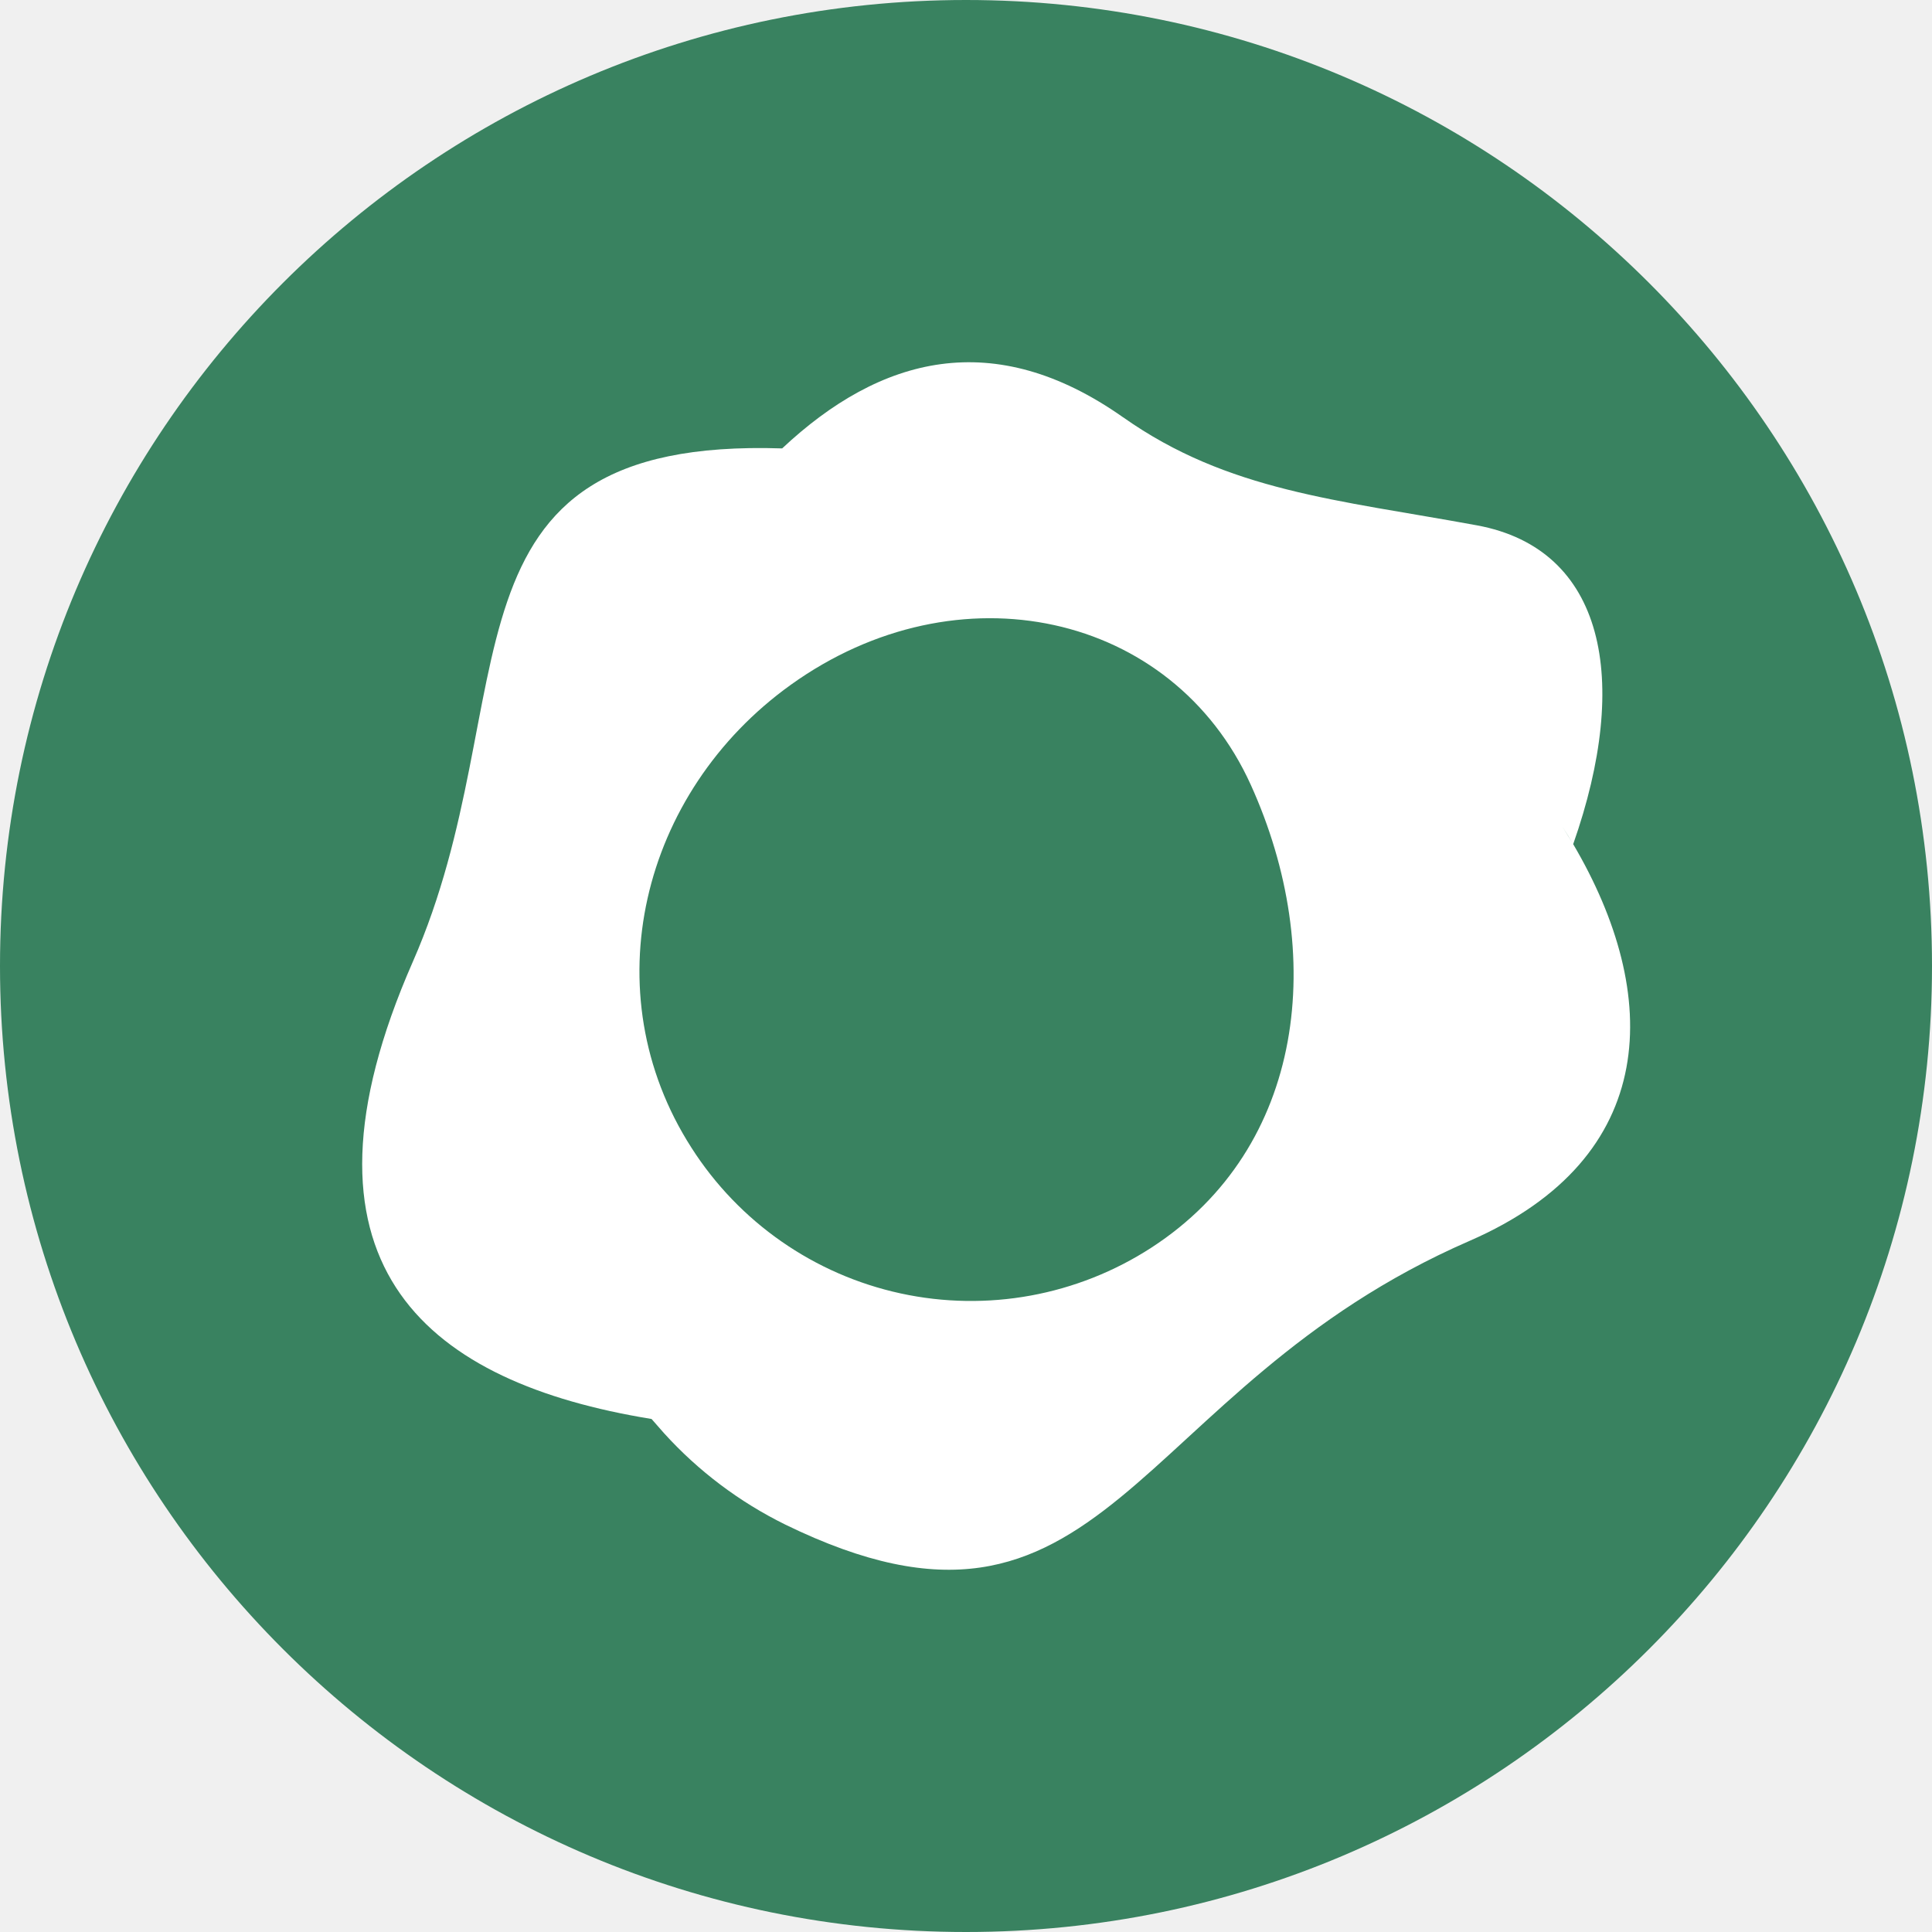
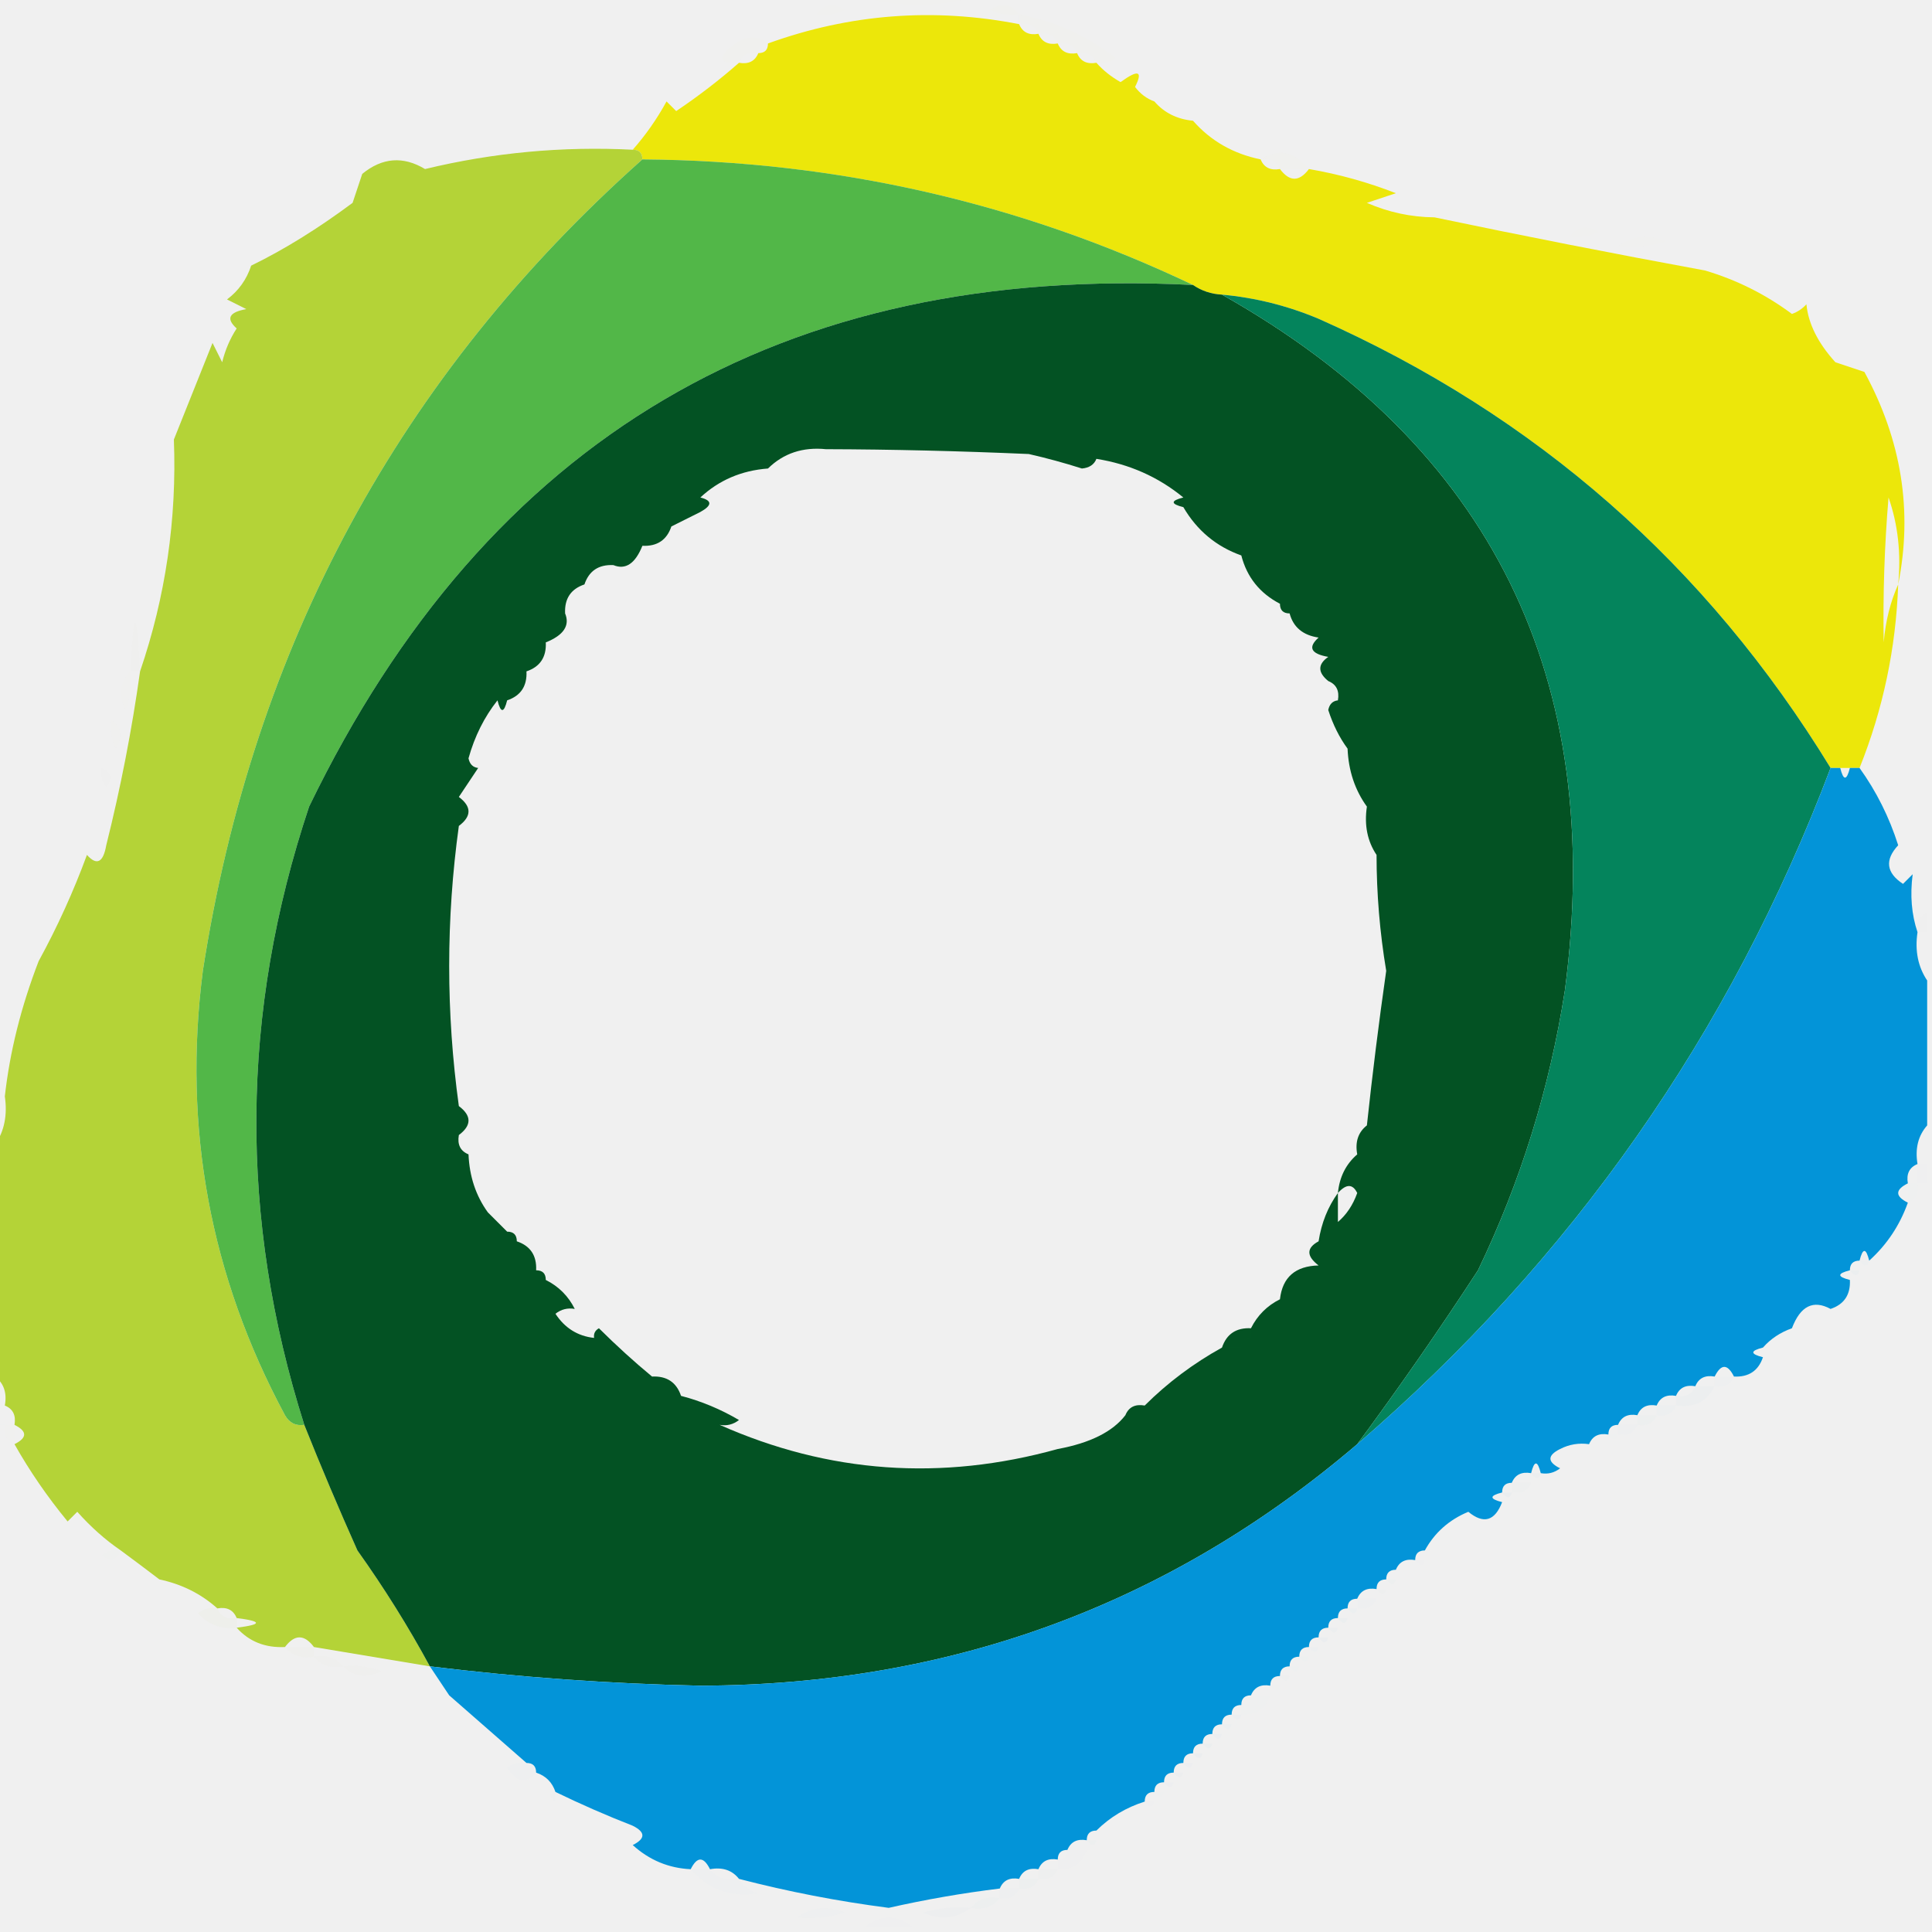
- <svg xmlns="http://www.w3.org/2000/svg" width="32" height="32" viewBox="0 0 32 32">
-   <g fill="none">
-     <circle fill="#398260" cx="16" cy="16" r="16" />
-     <path d="M18.603 6.912c1.738 1.227 3.548 1.364 5.863 1.79 2.106.391 2.553 2.542 1.591 5.28a9.384 9.384 0 00-.18-.292l.18.292-.017.045.017-.045c1.467 2.492 1.456 5.191-1.719 6.572-5.653 2.46-5.99 7.305-11.333 4.697A6.71 6.71 0 0111 23.74l-.208-.237-.193-.033c-3.586-.635-5.94-2.579-3.762-7.539 1.927-4.383.206-8.696 6.116-8.504h.002c1.628-1.527 3.505-2.024 5.647-.515zm-5.507 4.432c-2.478 1.779-3.294 5.092-1.644 7.665a5.493 5.493 0 007.62 1.655c2.558-1.66 2.908-4.88 1.644-7.667-1.295-2.857-4.85-3.642-7.62-1.653z" fill="#FFF" />
+ <svg xmlns="http://www.w3.org/2000/svg" version="1.1" width="200px" height="200px" style="shape-rendering:geometricPrecision; text-rendering:geometricPrecision; image-rendering:optimizeQuality; fill-rule:evenodd; clip-rule:evenodd">
+   <g>
+     <path style="opacity:0.007" fill="#f5f500" d="M 88.5,-0.5 C 92.833,-0.5 97.167,-0.5 101.5,-0.5C 97.167,0.833 92.833,0.833 88.5,-0.5 Z" />
+   </g>
+   <g>
+     <path style="opacity:0.007" fill="#feff00" d="M 84.5,1.5 C 85.251,0.427 86.251,0.26 87.5,1C 86.552,1.483 85.552,1.649 84.5,1.5 Z" />
+   </g>
+   <g>
+     <path style="opacity:0.008" fill="#feff00" d="M 105.5,1.5 C 104.448,1.649 103.448,1.483 102.5,1C 103.749,0.26 104.749,0.427 105.5,1.5 Z" />
+   </g>
+   <g>
+     <path style="opacity:0.998" fill="#ece70a" d="M 105.5,2.5 C 105.842,3.338 106.508,3.672 107.5,3.5C 107.842,4.338 108.508,4.672 109.5,4.5C 109.842,5.338 110.508,5.672 111.5,5.5C 111.842,6.338 112.508,6.672 113.5,6.5C 114.172,7.267 115.005,7.934 116,8.5C 117.84,7.167 118.34,7.334 117.5,9C 118.044,9.717 118.711,10.217 119.5,10.5C 120.514,11.674 121.847,12.34 123.5,12.5C 125.336,14.588 127.669,15.921 130.5,16.5C 130.842,17.338 131.508,17.672 132.5,17.5C 133.5,18.833 134.5,18.833 135.5,17.5C 138.568,18.022 141.568,18.855 144.5,20C 143.5,20.333 142.5,20.667 141.5,21C 143.74,21.977 146.073,22.477 148.5,22.5C 157.68,24.423 167.013,26.256 176.5,28C 179.779,28.973 182.779,30.473 185.5,32.5C 186.086,32.291 186.586,31.957 187,31.5C 187.197,33.516 188.197,35.516 190,37.5C 191,37.833 192,38.167 193,38.5C 196.856,45.58 198.023,52.913 196.5,60.5C 196.269,67.088 194.936,73.421 192.5,79.5C 192.167,79.5 191.833,79.5 191.5,79.5C 191.167,79.5 190.833,79.5 190.5,79.5C 190.167,79.5 189.833,79.5 189.5,79.5C 176.652,58.484 158.986,42.984 136.5,33C 133.28,31.648 129.947,30.814 126.5,30.5C 125.391,30.443 124.391,30.11 123.5,29.5C 105.611,20.985 86.611,16.651 66.5,16.5C 66.5,15.833 66.167,15.5 65.5,15.5C 66.836,13.99 68.003,12.323 69,10.5C 69.333,10.833 69.667,11.167 70,11.5C 72.326,9.934 74.492,8.268 76.5,6.5C 77.492,6.672 78.158,6.338 78.5,5.5C 79.167,5.5 79.5,5.167 79.5,4.5C 87.966,1.439 96.632,0.772 105.5,2.5 Z M 195.5,51.5 C 196.477,54.287 196.81,57.287 196.5,60.5C 195.691,62.292 195.191,64.292 195,66.5C 194.913,61.512 195.08,56.512 195.5,51.5 Z" />
+   </g>
+   <g>
+     <path style="opacity:0.009" fill="#f5f500" d="M 105.5,2.5 C 105.5,2.167 105.5,1.833 105.5,1.5C 109.187,2.176 112.52,3.676 115.5,6C 114.906,6.464 114.239,6.631 113.5,6.5C 113.158,5.662 112.492,5.328 111.5,5.5C 111.158,4.662 110.492,4.328 109.5,4.5C 109.158,3.662 108.492,3.328 107.5,3.5C 107.158,2.662 106.492,2.328 105.5,2.5 Z" />
+   </g>
+   <g>
+     <path style="opacity:0.01" fill="#f8f800" d="M 79.5,4.5 C 78.833,4.5 78.5,4.833 78.5,5.5C 77.508,5.328 76.842,5.662 76.5,6.5C 74.621,6.607 74.288,6.107 75.5,5C 76.946,3.702 78.279,3.535 79.5,4.5 Z" />
+   </g>
+   <g>
+     <path style="opacity:0.008" fill="#feff00" d="M 119.5,9.5 C 120.833,10.167 120.833,10.167 119.5,9.5 Z" />
+   </g>
+   <g>
+     <path style="opacity:0.004" fill="#feff00" d="M 123.5,11.5 C 124.833,12.167 124.833,12.167 123.5,11.5 Z" />
+   </g>
+   <g>
+     <path style="opacity:0.981" fill="#b3d234" d="M 65.5,15.5 C 66.167,15.5 66.5,15.833 66.5,16.5C 41.377,38.869 26.21,66.869 21,100.5C 18.915,116.744 21.748,132.078 29.5,146.5C 29.957,147.298 30.624,147.631 31.5,147.5C 33.218,151.804 35.052,156.137 37,160.5C 39.772,164.388 42.272,168.388 44.5,172.5C 40.5,171.833 36.5,171.167 32.5,170.5C 31.5,169.167 30.5,169.167 29.5,170.5C 27.447,170.598 25.78,169.931 24.5,168.5C 27.167,168.167 27.167,167.833 24.5,167.5C 24.158,166.662 23.492,166.328 22.5,166.5C 20.819,164.992 18.819,163.992 16.5,163.5C 15.205,162.512 13.872,161.512 12.5,160.5C 10.897,159.404 9.397,158.07 8,156.5C 7.667,156.833 7.333,157.167 7,157.5C 4.9,154.949 3.067,152.283 1.5,149.5C 2.833,148.833 2.833,148.167 1.5,147.5C 1.672,146.508 1.338,145.842 0.5,145.5C 0.737,144.209 0.404,143.209 -0.5,142.5C -0.5,134.5 -0.5,126.5 -0.5,118.5C 0.451,117.081 0.784,115.415 0.5,113.5C 1.015,108.876 2.182,104.21 4,99.5C 5.941,95.952 7.607,92.286 9,88.5C 10.016,89.634 10.683,89.301 11,87.5C 12.489,81.547 13.656,75.547 14.5,69.5C 17.146,61.758 18.313,53.758 18,45.5C 19.333,42.167 20.667,38.833 22,35.5C 22.333,36.167 22.667,36.833 23,37.5C 23.309,36.234 23.809,35.067 24.5,34C 23.366,32.984 23.699,32.317 25.5,32C 24.833,31.667 24.167,31.333 23.5,31C 24.701,30.098 25.535,28.931 26,27.5C 29.379,25.857 32.879,23.69 36.5,21C 36.833,20 37.167,19 37.5,18C 39.57,16.306 41.736,16.139 44,17.5C 51.058,15.796 58.224,15.129 65.5,15.5 Z" />
+   </g>
+   <g>
+     <path style="opacity:0.008" fill="#f0e800" d="M 130.5,16.5 C 132.338,15.322 134.005,15.655 135.5,17.5C 134.5,17.5 133.5,17.5 132.5,17.5C 132.158,16.662 131.492,16.328 130.5,16.5 Z" />
+   </g>
+   <g>
+     <path style="opacity:1" fill="#52b748" d="M 66.5,16.5 C 86.611,16.651 105.611,20.985 123.5,29.5C 80.961,27.345 50.461,45.345 32,83.5C 24.886,104.793 24.719,126.127 31.5,147.5C 30.624,147.631 29.957,147.298 29.5,146.5C 21.748,132.078 18.915,116.744 21,100.5C 26.21,66.869 41.377,38.869 66.5,16.5 Z" />
+   </g>
+   <g>
+     <path style="opacity:0.004" fill="#feff00" d="M 148.5,22.5 C 149.251,21.427 150.251,21.26 151.5,22C 150.552,22.483 149.552,22.649 148.5,22.5 Z" />
+   </g>
+   <g>
+     <path style="opacity:0.004" fill="#feff00" d="M 162.5,24.5 C 163.251,23.427 164.251,23.26 165.5,24C 164.552,24.483 163.552,24.649 162.5,24.5 Z" />
+   </g>
+   <g>
+     <path style="opacity:0.004" fill="#e5e500" d="M 167.5,25.5 C 168.946,24.387 170.613,24.22 172.5,25C 170.866,25.494 169.199,25.66 167.5,25.5 Z" />
+   </g>
+   <g>
+     <path style="opacity:0.992" fill="#015121" d="M 123.5,29.5 C 124.391,30.11 125.391,30.443 126.5,30.5C 154.392,46.23 166.225,70.23 162,102.5C 160.421,112.645 157.421,122.312 153,131.5C 148.978,137.674 144.811,143.674 140.5,149.5C 121.073,166.093 98.406,174.426 72.5,174.5C 63.126,174.303 53.793,173.637 44.5,172.5C 42.272,168.388 39.772,164.388 37,160.5C 35.052,156.137 33.218,151.804 31.5,147.5C 24.719,126.127 24.886,104.793 32,83.5C 50.461,45.345 80.961,27.345 123.5,29.5 Z M 85.5,46.5 C 92.297,46.519 99.297,46.686 106.5,47C 108.355,47.422 110.189,47.922 112,48.5C 112.765,48.43 113.265,48.097 113.5,47.5C 116.912,48.042 119.912,49.375 122.5,51.5C 121.167,51.833 121.167,52.167 122.5,52.5C 123.911,54.914 125.911,56.581 128.5,57.5C 129.08,59.749 130.413,61.415 132.5,62.5C 132.5,63.167 132.833,63.5 133.5,63.5C 133.881,64.931 134.881,65.764 136.5,66C 135.366,67.016 135.699,67.683 137.5,68C 136.402,68.77 136.402,69.603 137.5,70.5C 138.338,70.842 138.672,71.508 138.5,72.5C 137.957,72.56 137.624,72.893 137.5,73.5C 137.994,75.025 138.661,76.359 139.5,77.5C 139.595,79.786 140.262,81.786 141.5,83.5C 141.216,85.415 141.549,87.081 142.5,88.5C 142.503,92.524 142.836,96.524 143.5,100.5C 142.738,105.83 142.072,111.164 141.5,116.5C 140.596,117.209 140.263,118.209 140.5,119.5C 139.326,120.514 138.66,121.847 138.5,123.5C 137.463,124.93 136.796,126.597 136.5,128.5C 135.226,129.189 135.226,130.023 136.5,131C 134.09,131.057 132.756,132.224 132.5,134.5C 131.167,135.167 130.167,136.167 129.5,137.5C 127.973,137.427 126.973,138.094 126.5,139.5C 123.527,141.147 120.86,143.147 118.5,145.5C 117.508,145.328 116.842,145.662 116.5,146.5C 115.184,148.213 112.85,149.379 109.5,150C 97.456,153.346 85.789,152.512 74.5,147.5C 75.239,147.631 75.906,147.464 76.5,147C 74.593,145.878 72.593,145.045 70.5,144.5C 70.027,143.094 69.027,142.427 67.5,142.5C 65.645,140.967 63.812,139.3 62,137.5C 61.601,137.728 61.435,138.062 61.5,138.5C 59.804,138.315 58.471,137.481 57.5,136C 58.094,135.536 58.761,135.369 59.5,135.5C 58.833,134.167 57.833,133.167 56.5,132.5C 56.5,131.833 56.167,131.5 55.5,131.5C 55.573,129.973 54.906,128.973 53.5,128.5C 53.5,127.833 53.167,127.5 52.5,127.5C 51.833,126.833 51.167,126.167 50.5,125.5C 49.262,123.786 48.595,121.786 48.5,119.5C 47.662,119.158 47.328,118.492 47.5,117.5C 48.833,116.5 48.833,115.5 47.5,114.5C 46.167,104.833 46.167,95.167 47.5,85.5C 48.833,84.5 48.833,83.5 47.5,82.5C 48.167,81.5 48.833,80.5 49.5,79.5C 48.957,79.44 48.624,79.107 48.5,78.5C 49.136,76.22 50.136,74.22 51.5,72.5C 51.833,73.833 52.167,73.833 52.5,72.5C 53.906,72.027 54.573,71.027 54.5,69.5C 55.906,69.027 56.573,68.027 56.5,66.5C 58.35,65.758 59.016,64.758 58.5,63.5C 58.427,61.973 59.094,60.973 60.5,60.5C 60.973,59.094 61.973,58.427 63.5,58.5C 64.758,59.016 65.758,58.35 66.5,56.5C 68.027,56.573 69.027,55.906 69.5,54.5C 70.473,54.013 71.473,53.513 72.5,53C 73.738,52.31 73.738,51.81 72.5,51.5C 74.426,49.707 76.759,48.707 79.5,48.5C 81.102,46.926 83.102,46.259 85.5,46.5 Z M 138.5,126.5 C 138.5,125.5 138.5,124.5 138.5,123.5C 139.363,122.537 140.03,122.537 140.5,123.5C 140.058,124.739 139.391,125.739 138.5,126.5 Z" />
+   </g>
+   <g>
+     <path style="opacity:1" fill="#04845c" d="M 126.5,30.5 C 129.947,30.814 133.28,31.648 136.5,33C 158.986,42.984 176.652,58.484 189.5,79.5C 179.082,107.012 162.749,130.346 140.5,149.5C 144.811,143.674 148.978,137.674 153,131.5C 157.421,122.312 160.421,112.645 162,102.5C 166.225,70.23 154.392,46.23 126.5,30.5 Z" />
+   </g>
+   <g>
+     <path style="opacity:0.008" fill="#a1b312" d="M 14.5,69.5 C 14.167,69.5 13.833,69.5 13.5,69.5C 13.833,62.833 14.167,62.833 14.5,69.5 Z" />
+   </g>
+   <g>
+     <path style="opacity:0.004" fill="#e4e400" d="M 13.5,69.5 C 13.657,70.873 13.49,72.207 13,73.5C 12.235,71.934 12.402,70.601 13.5,69.5 Z" />
+   </g>
+   <g>
+     <path style="opacity:0.004" fill="#b9b818" d="M 11.5,74.5 C 12.573,75.251 12.74,76.251 12,77.5C 11.517,76.552 11.351,75.552 11.5,74.5 Z" />
+   </g>
+   <g>
+     <path style="opacity:0.004" fill="#000000" d="M 10.5,79.5 C 11.525,79.897 11.692,80.563 11,81.5C 10.536,80.906 10.369,80.239 10.5,79.5 Z" />
+   </g>
+   <g>
+     <path style="opacity:0.993" fill="#0294d8" d="M 189.5,79.5 C 189.833,79.5 190.167,79.5 190.5,79.5C 190.833,80.833 191.167,80.833 191.5,79.5C 191.833,79.5 192.167,79.5 192.5,79.5C 194.243,81.924 195.576,84.591 196.5,87.5C 195.089,89.017 195.256,90.351 197,91.5C 197.333,91.167 197.667,90.833 198,90.5C 197.716,92.679 197.883,94.679 198.5,96.5C 198.216,98.415 198.549,100.081 199.5,101.5C 199.5,106.5 199.5,111.5 199.5,116.5C 198.566,117.568 198.232,118.901 198.5,120.5C 197.662,120.842 197.328,121.508 197.5,122.5C 196.167,123.167 196.167,123.833 197.5,124.5C 196.66,126.853 195.326,128.853 193.5,130.5C 193.167,129.167 192.833,129.167 192.5,130.5C 191.833,130.5 191.5,130.833 191.5,131.5C 190.167,131.833 190.167,132.167 191.5,132.5C 191.573,134.027 190.906,135.027 189.5,135.5C 187.708,134.527 186.375,135.194 185.5,137.5C 184.29,137.932 183.29,138.599 182.5,139.5C 181.167,139.833 181.167,140.167 182.5,140.5C 182.027,141.906 181.027,142.573 179.5,142.5C 178.833,141.167 178.167,141.167 177.5,142.5C 176.508,142.328 175.842,142.662 175.5,143.5C 174.508,143.328 173.842,143.662 173.5,144.5C 172.508,144.328 171.842,144.662 171.5,145.5C 170.508,145.328 169.842,145.662 169.5,146.5C 168.508,146.328 167.842,146.662 167.5,147.5C 166.833,147.5 166.5,147.833 166.5,148.5C 165.508,148.328 164.842,148.662 164.5,149.5C 163.448,149.351 162.448,149.517 161.5,150C 160.167,150.667 160.167,151.333 161.5,152C 160.906,152.464 160.239,152.631 159.5,152.5C 159.167,151.167 158.833,151.167 158.5,152.5C 157.508,152.328 156.842,152.662 156.5,153.5C 155.833,153.5 155.5,153.833 155.5,154.5C 154.167,154.833 154.167,155.167 155.5,155.5C 154.745,157.466 153.579,157.8 152,156.5C 150.008,157.328 148.508,158.661 147.5,160.5C 146.833,160.5 146.5,160.833 146.5,161.5C 145.508,161.328 144.842,161.662 144.5,162.5C 143.833,162.5 143.5,162.833 143.5,163.5C 142.833,163.5 142.5,163.833 142.5,164.5C 141.508,164.328 140.842,164.662 140.5,165.5C 139.833,165.5 139.5,165.833 139.5,166.5C 138.833,166.5 138.5,166.833 138.5,167.5C 137.833,167.5 137.5,167.833 137.5,168.5C 136.833,168.5 136.5,168.833 136.5,169.5C 135.833,169.5 135.5,169.833 135.5,170.5C 134.833,170.5 134.5,170.833 134.5,171.5C 133.833,171.5 133.5,171.833 133.5,172.5C 132.833,172.5 132.5,172.833 132.5,173.5C 131.833,173.5 131.5,173.833 131.5,174.5C 130.508,174.328 129.842,174.662 129.5,175.5C 128.833,175.5 128.5,175.833 128.5,176.5C 127.833,176.5 127.5,176.833 127.5,177.5C 126.833,177.5 126.5,177.833 126.5,178.5C 125.833,178.5 125.5,178.833 125.5,179.5C 124.833,179.5 124.5,179.833 124.5,180.5C 123.833,180.5 123.5,180.833 123.5,181.5C 122.833,181.5 122.5,181.833 122.5,182.5C 121.833,182.5 121.5,182.833 121.5,183.5C 120.833,183.5 120.5,183.833 120.5,184.5C 119.833,184.5 119.5,184.833 119.5,185.5C 118.833,185.5 118.5,185.833 118.5,186.5C 116.566,187.11 114.899,188.11 113.5,189.5C 112.833,189.5 112.5,189.833 112.5,190.5C 111.508,190.328 110.842,190.662 110.5,191.5C 109.833,191.5 109.5,191.833 109.5,192.5C 108.508,192.328 107.842,192.662 107.5,193.5C 106.508,193.328 105.842,193.662 105.5,194.5C 104.508,194.328 103.842,194.662 103.5,195.5C 99.644,195.971 95.811,196.638 92,197.5C 86.749,196.822 81.583,195.822 76.5,194.5C 75.791,193.596 74.791,193.263 73.5,193.5C 72.833,192.167 72.167,192.167 71.5,193.5C 69.217,193.392 67.217,192.559 65.5,191C 66.833,190.333 66.833,189.667 65.5,189C 62.733,187.917 60.067,186.75 57.5,185.5C 57.167,184.5 56.5,183.833 55.5,183.5C 55.5,182.833 55.167,182.5 54.5,182.5C 51.859,180.196 49.192,177.862 46.5,175.5C 45.833,174.5 45.167,173.5 44.5,172.5C 53.793,173.637 63.126,174.303 72.5,174.5C 98.406,174.426 121.073,166.093 140.5,149.5C 162.749,130.346 179.082,107.012 189.5,79.5 Z" />
+   </g>
+   <g>
+     <path style="opacity:0.004" fill="#132b2b" d="M 199.5,94.5 C 199.5,95.167 199.5,95.833 199.5,96.5C 199.167,96.5 198.833,96.5 198.5,96.5C 198.328,95.508 198.662,94.842 199.5,94.5 Z" />
+   </g>
+   <g>
+     <path style="opacity:0.004" fill="#b7deff" d="M -0.5,110.5 C 0.404,111.209 0.737,112.209 0.5,113.5C 0.167,113.5 -0.167,113.5 -0.5,113.5C -0.5,112.5 -0.5,111.5 -0.5,110.5 Z" />
+   </g>
+   <g>
+     <path style="opacity:0.004" fill="#4f6dff" d="M 198.5,120.5 C 198.833,120.5 199.167,120.5 199.5,120.5C 199.5,121.167 199.5,121.833 199.5,122.5C 199.167,122.5 198.833,122.5 198.5,122.5C 198.5,121.833 198.5,121.167 198.5,120.5 Z" />
+   </g>
+   <g>
+     <path style="opacity:0.004" fill="#00e1e1" d="M 197.5,122.5 C 197.833,122.5 198.167,122.5 198.5,122.5C 198.672,123.492 198.338,124.158 197.5,124.5C 197.5,123.833 197.5,123.167 197.5,122.5 Z" />
+   </g>
+   <g>
+     <path style="opacity:0.012" fill="#00a9ff" d="M 192.5,130.5 C 192.833,130.5 193.167,130.5 193.5,130.5C 193.315,131.17 192.981,131.17 192.5,130.5 Z" />
+   </g>
+   <g>
+     <path style="opacity:0.02" fill="#0099cc" d="M 191.5,131.5 C 191.833,131.5 192.167,131.5 192.5,131.5C 192.315,132.17 191.981,132.17 191.5,131.5 Z" />
+   </g>
+   <g>
+     <path style="opacity:0.004" fill="#0000ff" d="M 189.5,135.5 C 188.833,136.167 188.833,136.167 189.5,135.5 Z" />
+   </g>
+   <g>
+     <path style="opacity:0.004" fill="#00fffe" d="M 185.5,137.5 C 186.833,138.167 186.833,138.167 185.5,137.5 Z" />
+   </g>
+   <g>
+     <path style="opacity:0.008" fill="#0d8007" d="M 129.5,137.5 C 129.5,137.833 129.5,138.167 129.5,138.5C 128.833,138.5 128.5,138.833 128.5,139.5C 127.833,139.5 127.167,139.5 126.5,139.5C 126.973,138.094 127.973,137.427 129.5,137.5 Z" />
+   </g>
+   <g>
+     <path style="opacity:0.016" fill="#007ebf" d="M 182.5,139.5 C 183.833,140.167 183.833,140.167 182.5,139.5 Z" />
+   </g>
+   <g>
+     <path style="opacity:0.008" fill="#0076ed" d="M 177.5,143.5 C 177.5,143.167 177.5,142.833 177.5,142.5C 178.167,142.5 178.833,142.5 179.5,142.5C 179.158,143.338 178.492,143.672 177.5,143.5 Z" />
+   </g>
+   <g>
+     <path style="opacity:0.012" fill="#0b4205" d="M 67.5,143.5 C 67.5,143.167 67.5,142.833 67.5,142.5C 69.027,142.427 70.027,143.094 70.5,144.5C 69.833,144.5 69.167,144.5 68.5,144.5C 68.5,143.833 68.167,143.5 67.5,143.5 Z" />
+   </g>
+   <g>
+     <path style="opacity:0.016" fill="#1677c5" d="M 175.5,143.5 C 176.167,143.5 176.833,143.5 177.5,143.5C 176.713,145.104 175.38,145.771 173.5,145.5C 173.5,145.167 173.5,144.833 173.5,144.5C 174.492,144.672 175.158,144.338 175.5,143.5 Z" />
+   </g>
+   <g>
+     <path style="opacity:0.012" fill="#068ce2" d="M 171.5,146.5 C 171.5,146.167 171.5,145.833 171.5,145.5C 172.167,145.5 172.833,145.5 173.5,145.5C 173.158,146.338 172.492,146.672 171.5,146.5 Z" />
+   </g>
+   <g>
+     <path style="opacity:0.004" fill="#8cfffe" d="M -0.5,145.5 C -0.167,145.5 0.167,145.5 0.5,145.5C 0.5,146.167 0.5,146.833 0.5,147.5C 0.167,147.5 -0.167,147.5 -0.5,147.5C -0.5,146.833 -0.5,146.167 -0.5,145.5 Z" />
+   </g>
+   <g>
+     <path style="opacity:0.012" fill="#00aaa9" d="M 169.5,147.5 C 169.5,147.167 169.5,146.833 169.5,146.5C 170.167,146.5 170.833,146.5 171.5,146.5C 171.158,147.338 170.492,147.672 169.5,147.5 Z" />
+   </g>
+   <g>
+     <path style="opacity:0.008" fill="#1e61ff" d="M 167.5,148.5 C 167.5,148.167 167.5,147.833 167.5,147.5C 168.167,147.5 168.833,147.5 169.5,147.5C 169.158,148.338 168.492,148.672 167.5,148.5 Z" />
+   </g>
+   <g>
+     <path style="opacity:0.004" fill="#e2e135" d="M 0.5,147.5 C 0.833,147.5 1.167,147.5 1.5,147.5C 1.5,148.167 1.5,148.833 1.5,149.5C 0.662,149.158 0.328,148.492 0.5,147.5 Z" />
+   </g>
+   <g>
+     <path style="opacity:0.004" fill="#00fffe" d="M 166.5,148.5 C 166.833,148.5 167.167,148.5 167.5,148.5C 167.315,149.17 166.981,149.17 166.5,148.5 Z" />
+   </g>
+   <g>
+     <path style="opacity:0.004" fill="#0000ff" d="M 164.5,149.5 C 165.833,150.167 165.833,150.167 164.5,149.5 Z" />
+   </g>
+   <g>
+     <path style="opacity:0.016" fill="#007ebf" d="M 158.5,152.5 C 158.833,152.5 159.167,152.5 159.5,152.5C 159.315,153.17 158.981,153.17 158.5,152.5 Z" />
+   </g>
+   <g>
+     <path style="opacity:0.008" fill="#078798" d="M 156.5,154.5 C 156.5,154.167 156.5,153.833 156.5,153.5C 157.167,153.5 157.833,153.5 158.5,153.5C 158.158,154.338 157.492,154.672 156.5,154.5 Z" />
+   </g>
+   <g>
+     <path style="opacity:0.024" fill="#007ed4" d="M 155.5,154.5 C 155.833,154.5 156.167,154.5 156.5,154.5C 156.315,155.17 155.981,155.17 155.5,154.5 Z" />
+   </g>
+   <g>
+     <path style="opacity:0.004" fill="#00ff00" d="M 12.5,160.5 C 12.103,161.525 11.437,161.692 10.5,161C 11.094,160.536 11.761,160.369 12.5,160.5 Z" />
+   </g>
+   <g>
+     <path style="opacity:0.004" fill="#00fffe" d="M 147.5,160.5 C 148.833,161.167 148.833,161.167 147.5,160.5 Z" />
+   </g>
+   <g>
+     <path style="opacity:0.004" fill="#0000ff" d="M 146.5,161.5 C 146.833,161.5 147.167,161.5 147.5,161.5C 147.315,162.17 146.981,162.17 146.5,161.5 Z" />
+   </g>
+   <g>
+     <path style="opacity:0.008" fill="#007eff" d="M 144.5,162.5 C 145.833,163.167 145.833,163.167 144.5,162.5 Z" />
+   </g>
+   <g>
+     <path style="opacity:0.004" fill="#feff00" d="M 16.5,163.5 C 15.833,164.167 15.833,164.167 16.5,163.5 Z" />
+   </g>
+   <g>
+     <path style="opacity:0.012" fill="#00aaa9" d="M 143.5,163.5 C 143.833,163.5 144.167,163.5 144.5,163.5C 144.315,164.17 143.981,164.17 143.5,163.5 Z" />
+   </g>
+   <g>
+     <path style="opacity:0.008" fill="#007f7e" d="M 142.5,164.5 C 142.833,164.5 143.167,164.5 143.5,164.5C 143.315,165.17 142.981,165.17 142.5,164.5 Z" />
+   </g>
+   <g>
+     <path style="opacity:0.008" fill="#0b8dff" d="M 140.5,166.5 C 140.5,166.167 140.5,165.833 140.5,165.5C 141.167,165.5 141.833,165.5 142.5,165.5C 142.158,166.338 141.492,166.672 140.5,166.5 Z" />
+   </g>
+   <g>
+     <path style="opacity:0.016" fill="#00bfff" d="M 139.5,166.5 C 139.833,166.5 140.167,166.5 140.5,166.5C 140.315,167.17 139.981,167.17 139.5,166.5 Z" />
+   </g>
+   <g>
+     <path style="opacity:0.024" fill="#9ec639" d="M 22.5,166.5 C 22.842,167.338 23.508,167.672 24.5,167.5C 24.5,167.833 24.5,168.167 24.5,168.5C 22.897,168.688 21.563,168.188 20.5,167C 21.094,166.536 21.761,166.369 22.5,166.5 Z" />
+   </g>
+   <g>
+     <path style="opacity:0.02" fill="#0099cc" d="M 138.5,167.5 C 138.833,167.5 139.167,167.5 139.5,167.5C 139.315,168.17 138.981,168.17 138.5,167.5 Z" />
+   </g>
+   <g>
+     <path style="opacity:0.016" fill="#007ebf" d="M 137.5,168.5 C 137.833,168.5 138.167,168.5 138.5,168.5C 138.315,169.17 137.981,169.17 137.5,168.5 Z" />
+   </g>
+   <g>
+     <path style="opacity:0.02" fill="#0065cc" d="M 136.5,169.5 C 136.833,169.5 137.167,169.5 137.5,169.5C 137.315,170.17 136.981,170.17 136.5,169.5 Z" />
+   </g>
+   <g>
+     <path style="opacity:0.016" fill="#c9c93f" d="M 29.5,170.5 C 30.5,170.5 31.5,170.5 32.5,170.5C 32.5,170.833 32.5,171.167 32.5,171.5C 31.209,171.737 30.209,171.404 29.5,170.5 Z" />
+   </g>
+   <g>
+     <path style="opacity:0.012" fill="#00a9ff" d="M 135.5,170.5 C 135.833,170.5 136.167,170.5 136.5,170.5C 136.315,171.17 135.981,171.17 135.5,170.5 Z" />
+   </g>
+   <g>
+     <path style="opacity:0.012" fill="#a4a43e" d="M 32.5,171.5 C 33.791,171.263 34.791,171.596 35.5,172.5C 34.209,172.737 33.209,172.404 32.5,171.5 Z" />
+   </g>
+   <g>
+     <path style="opacity:0.008" fill="#00fffe" d="M 134.5,171.5 C 134.833,171.5 135.167,171.5 135.5,171.5C 135.315,172.17 134.981,172.17 134.5,171.5 Z" />
+   </g>
+   <g>
+     <path style="opacity:0.008" fill="#9cba20" d="M 35.5,172.5 C 36.873,172.343 38.207,172.51 39.5,173C 37.934,173.765 36.601,173.598 35.5,172.5 Z" />
+   </g>
+   <g>
+     <path style="opacity:0.008" fill="#00fffe" d="M 133.5,172.5 C 133.833,172.5 134.167,172.5 134.5,172.5C 134.315,173.17 133.981,173.17 133.5,172.5 Z" />
+   </g>
+   <g>
+     <path style="opacity:0.008" fill="#007f7e" d="M 132.5,173.5 C 132.833,173.5 133.167,173.5 133.5,173.5C 133.315,174.17 132.981,174.17 132.5,173.5 Z" />
+   </g>
+   <g>
+     <path style="opacity:0.004" fill="#00fffe" d="M 131.5,174.5 C 131.833,174.5 132.167,174.5 132.5,174.5C 132.315,175.17 131.981,175.17 131.5,174.5 Z" />
+   </g>
+   <g>
+     <path style="opacity:0.004" fill="#000000" d="M 46.5,175.5 C 45.833,176.167 45.833,176.167 46.5,175.5 Z" />
+   </g>
+   <g>
+     <path style="opacity:0.004" fill="#29e4ff" d="M 129.5,175.5 C 130.167,175.5 130.833,175.5 131.5,175.5C 131.027,176.906 130.027,177.573 128.5,177.5C 128.5,177.167 128.5,176.833 128.5,176.5C 129.167,176.5 129.5,176.167 129.5,175.5 Z" />
+   </g>
+   <g>
+     <path style="opacity:0.016" fill="#007eff" d="M 127.5,177.5 C 127.833,177.5 128.167,177.5 128.5,177.5C 128.315,178.17 127.981,178.17 127.5,177.5 Z" />
+   </g>
+   <g>
+     <path style="opacity:0.016" fill="#00bfff" d="M 126.5,178.5 C 126.833,178.5 127.167,178.5 127.5,178.5C 127.315,179.17 126.981,179.17 126.5,178.5 Z" />
+   </g>
+   <g>
+     <path style="opacity:0.016" fill="#007eff" d="M 125.5,179.5 C 125.833,179.5 126.167,179.5 126.5,179.5C 126.315,180.17 125.981,180.17 125.5,179.5 Z" />
+   </g>
+   <g>
+     <path style="opacity:0.02" fill="#0099cc" d="M 124.5,180.5 C 124.833,180.5 125.167,180.5 125.5,180.5C 125.315,181.17 124.981,181.17 124.5,180.5 Z" />
+   </g>
+   <g>
+     <path style="opacity:0.02" fill="#0065cc" d="M 123.5,181.5 C 123.833,181.5 124.167,181.5 124.5,181.5C 124.315,182.17 123.981,182.17 123.5,181.5 Z" />
+   </g>
+   <g>
+     <path style="opacity:0.008" fill="#327dee" d="M 54.5,182.5 C 55.167,182.5 55.5,182.833 55.5,183.5C 54.503,184.713 53.503,184.546 52.5,183C 53.094,182.536 53.761,182.369 54.5,182.5 Z" />
+   </g>
+   <g>
+     <path style="opacity:0.012" fill="#0054ff" d="M 122.5,182.5 C 122.833,182.5 123.167,182.5 123.5,182.5C 123.315,183.17 122.981,183.17 122.5,182.5 Z" />
+   </g>
+   <g>
+     <path style="opacity:0.012" fill="#0054aa" d="M 121.5,183.5 C 121.833,183.5 122.167,183.5 122.5,183.5C 122.315,184.17 121.981,184.17 121.5,183.5 Z" />
+   </g>
+   <g>
+     <path style="opacity:0.012" fill="#0054ff" d="M 120.5,184.5 C 120.833,184.5 121.167,184.5 121.5,184.5C 121.315,185.17 120.981,185.17 120.5,184.5 Z" />
+   </g>
+   <g>
+     <path style="opacity:0.008" fill="#007f7e" d="M 57.5,185.5 C 57.5,185.833 57.5,186.167 57.5,186.5C 56.83,186.019 56.83,185.685 57.5,185.5 Z" />
+   </g>
+   <g>
+     <path style="opacity:0.004" fill="#00fffe" d="M 119.5,185.5 C 119.833,185.5 120.167,185.5 120.5,185.5C 120.315,186.17 119.981,186.17 119.5,185.5 Z" />
+   </g>
+   <g>
+     <path style="opacity:0.004" fill="#000000" d="M 57.5,186.5 C 58.833,187.167 58.833,187.167 57.5,186.5 Z" />
+   </g>
+   <g>
+     <path style="opacity:0.004" fill="#0000ff" d="M 118.5,186.5 C 118.833,186.5 119.167,186.5 119.5,186.5C 119.315,187.17 118.981,187.17 118.5,186.5 Z" />
+   </g>
+   <g>
+     <path style="opacity:0.008" fill="#007f7e" d="M 113.5,189.5 C 114.833,190.167 114.833,190.167 113.5,189.5 Z" />
+   </g>
+   <g>
+     <path style="opacity:0.012" fill="#00aaa9" d="M 112.5,190.5 C 112.833,190.5 113.167,190.5 113.5,190.5C 113.315,191.17 112.981,191.17 112.5,190.5 Z" />
+   </g>
+   <g>
+     <path style="opacity:0.004" fill="#3864d7" d="M 110.5,191.5 C 111.167,191.5 111.833,191.5 112.5,191.5C 112.027,192.906 111.027,193.573 109.5,193.5C 109.5,193.167 109.5,192.833 109.5,192.5C 110.167,192.5 110.5,192.167 110.5,191.5 Z" />
+   </g>
+   <g>
+     <path style="opacity:0.008" fill="#1587a8" d="M 107.5,194.5 C 107.5,194.167 107.5,193.833 107.5,193.5C 108.167,193.5 108.833,193.5 109.5,193.5C 109.158,194.338 108.492,194.672 107.5,194.5 Z" />
+   </g>
+   <g>
+     <path style="opacity:0.008" fill="#297bea" d="M 71.5,193.5 C 72.167,193.5 72.833,193.5 73.5,193.5C 74.209,194.404 75.209,194.737 76.5,194.5C 76.918,195.222 77.584,195.722 78.5,196C 75.661,196.444 73.328,195.61 71.5,193.5 Z" />
+   </g>
+   <g>
+     <path style="opacity:0.012" fill="#0aa4b5" d="M 105.5,195.5 C 105.5,195.167 105.5,194.833 105.5,194.5C 106.167,194.5 106.833,194.5 107.5,194.5C 107.158,195.338 106.492,195.672 105.5,195.5 Z" />
+   </g>
+   <g>
+     <path style="opacity:0.008" fill="#087fe9" d="M 103.5,196.5 C 103.5,196.167 103.5,195.833 103.5,195.5C 104.167,195.5 104.833,195.5 105.5,195.5C 105.158,196.338 104.492,196.672 103.5,196.5 Z" />
+   </g>
+   <g>
+     <path style="opacity:0.012" fill="#00bebe" d="M 100.5,197.5 C 101.209,196.596 102.209,196.263 103.5,196.5C 102.791,197.404 101.791,197.737 100.5,197.5 Z" />
+   </g>
+   <g>
+     <path style="opacity:0.008" fill="#249bc5" d="M 82.5,198.5 C 83.946,197.387 85.613,197.22 87.5,198C 85.866,198.494 84.199,198.66 82.5,198.5 Z" />
+   </g>
+   <g>
+     <path style="opacity:0.012" fill="#2163cc" d="M 100.5,197.5 C 99.054,198.613 97.387,198.78 95.5,198C 97.134,197.506 98.801,197.34 100.5,197.5 Z" />
+   </g>
+   <g>
+     <path style="opacity:0.004" fill="#0000ff" d="M 89.5,199.5 C 91.167,198.167 92.833,198.167 94.5,199.5C 92.833,199.5 91.167,199.5 89.5,199.5 Z" />
  </g>
</svg>
